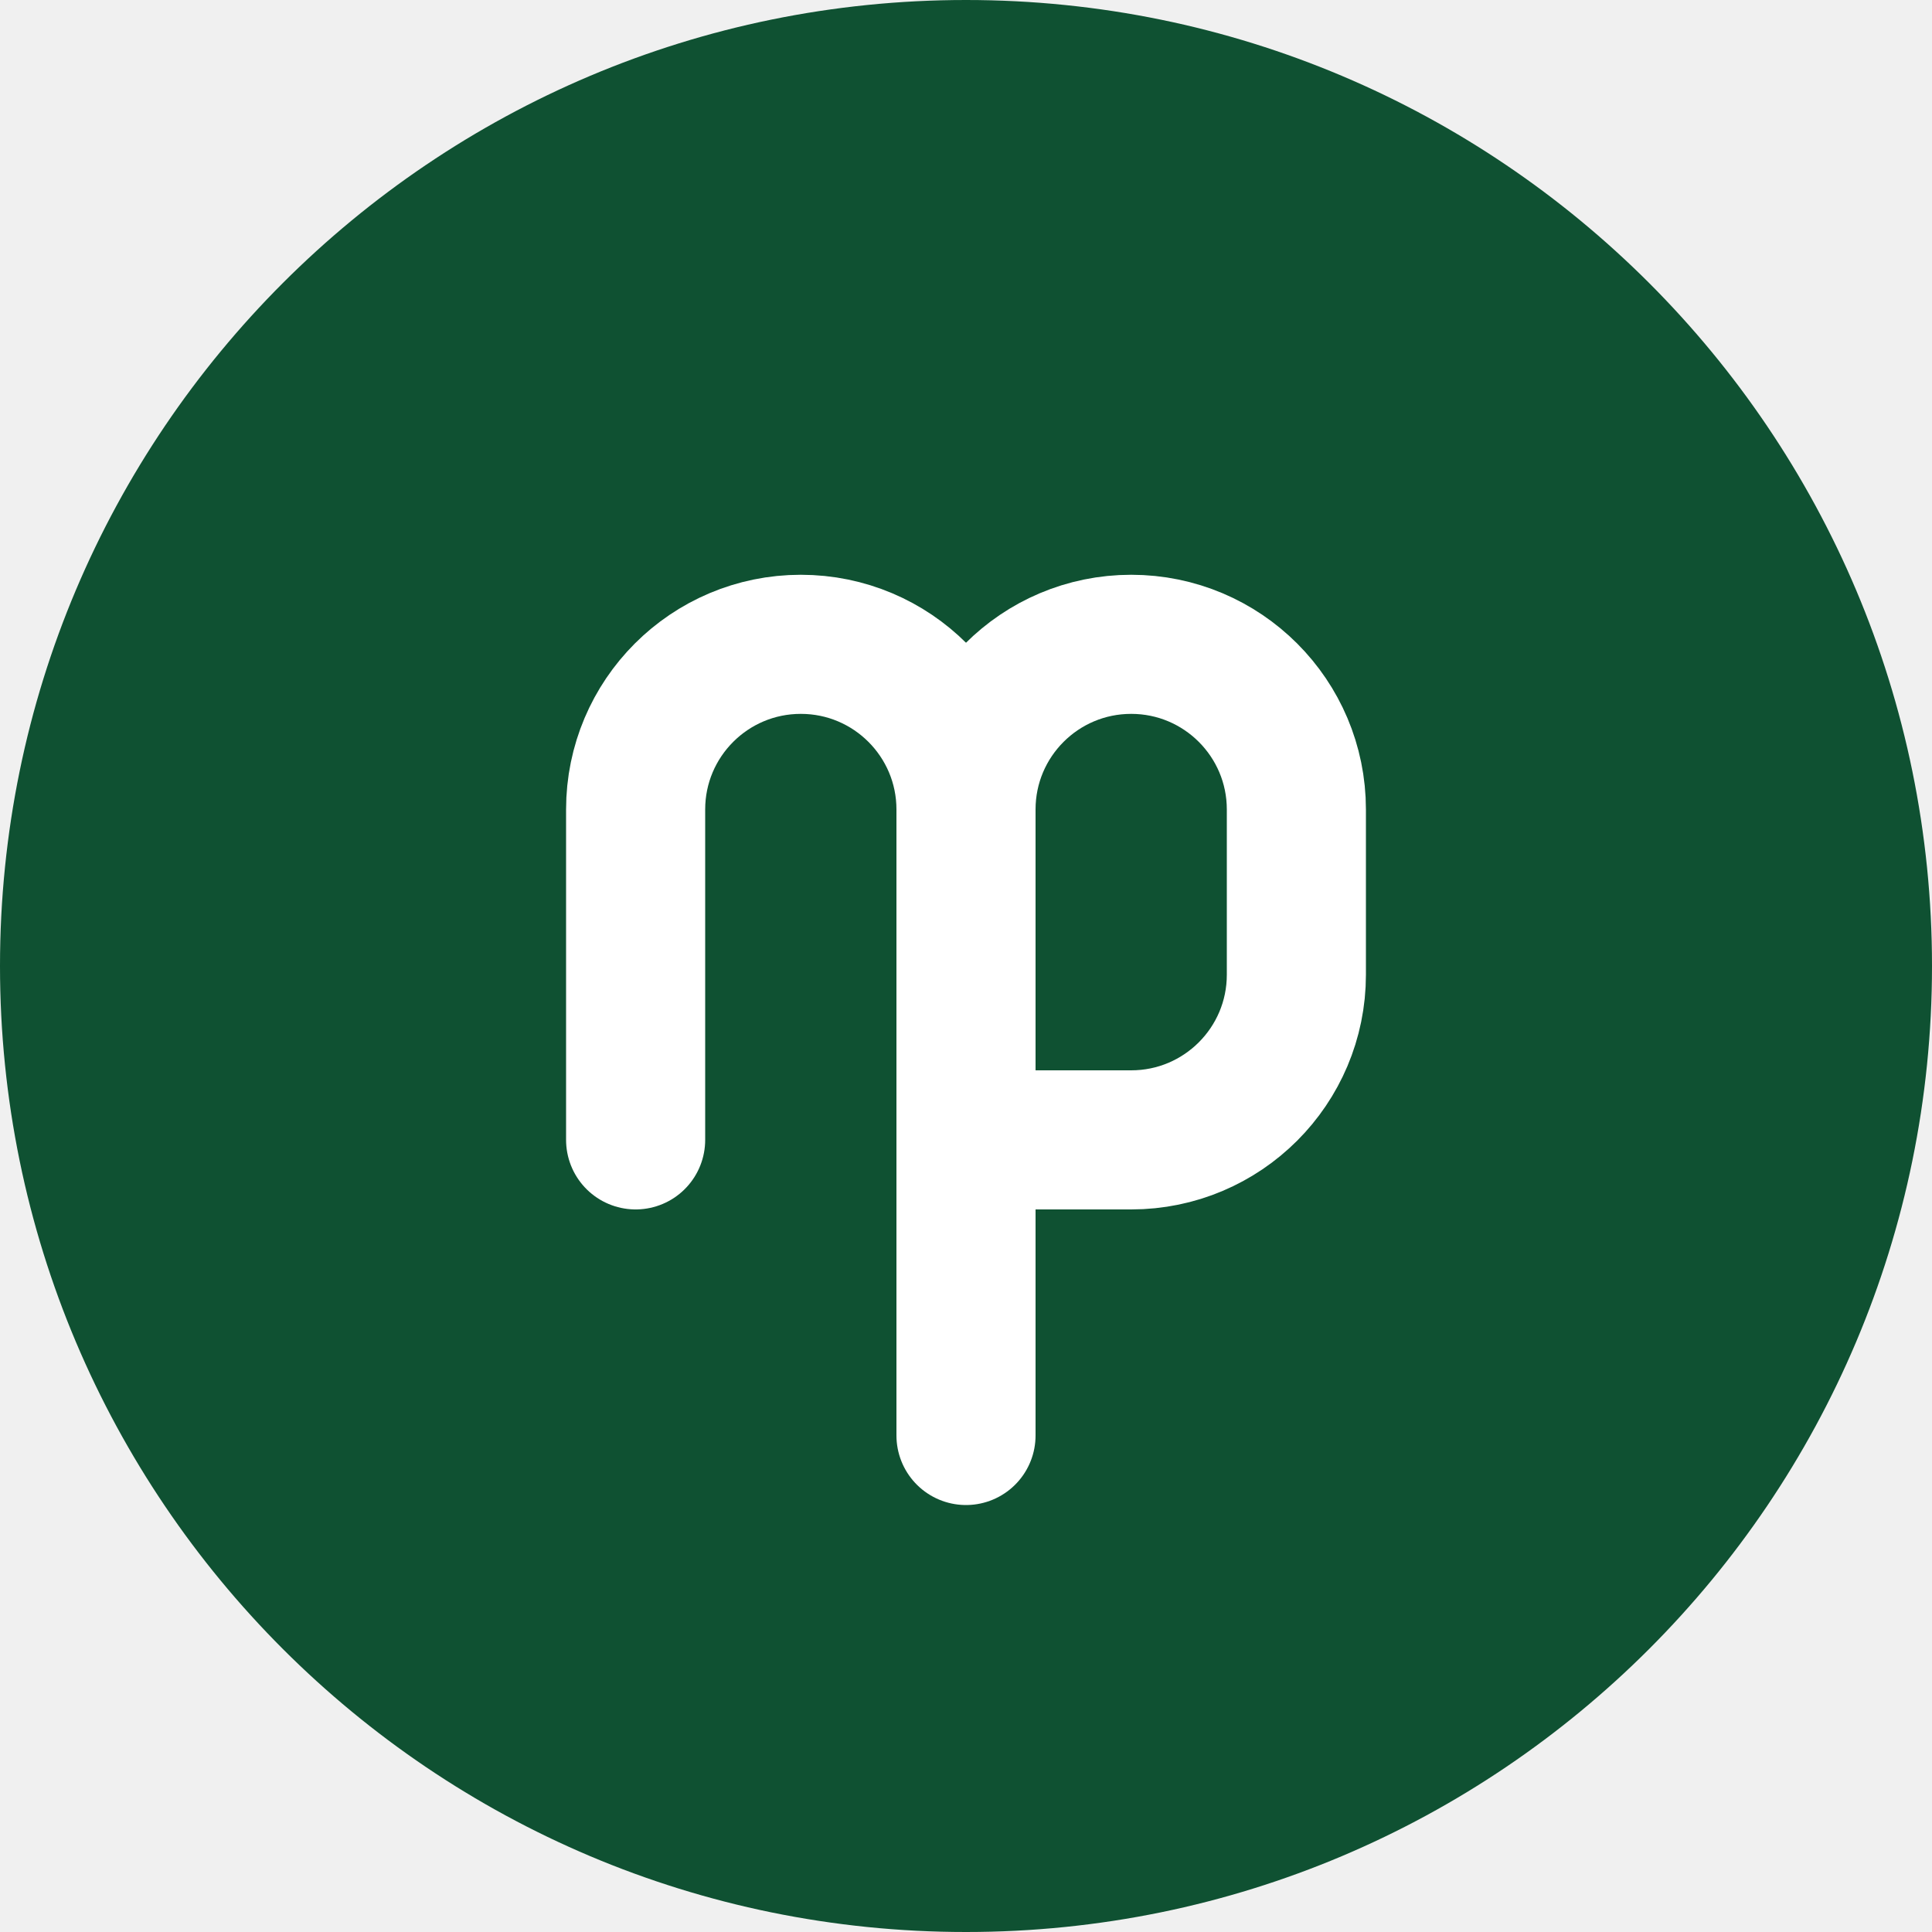
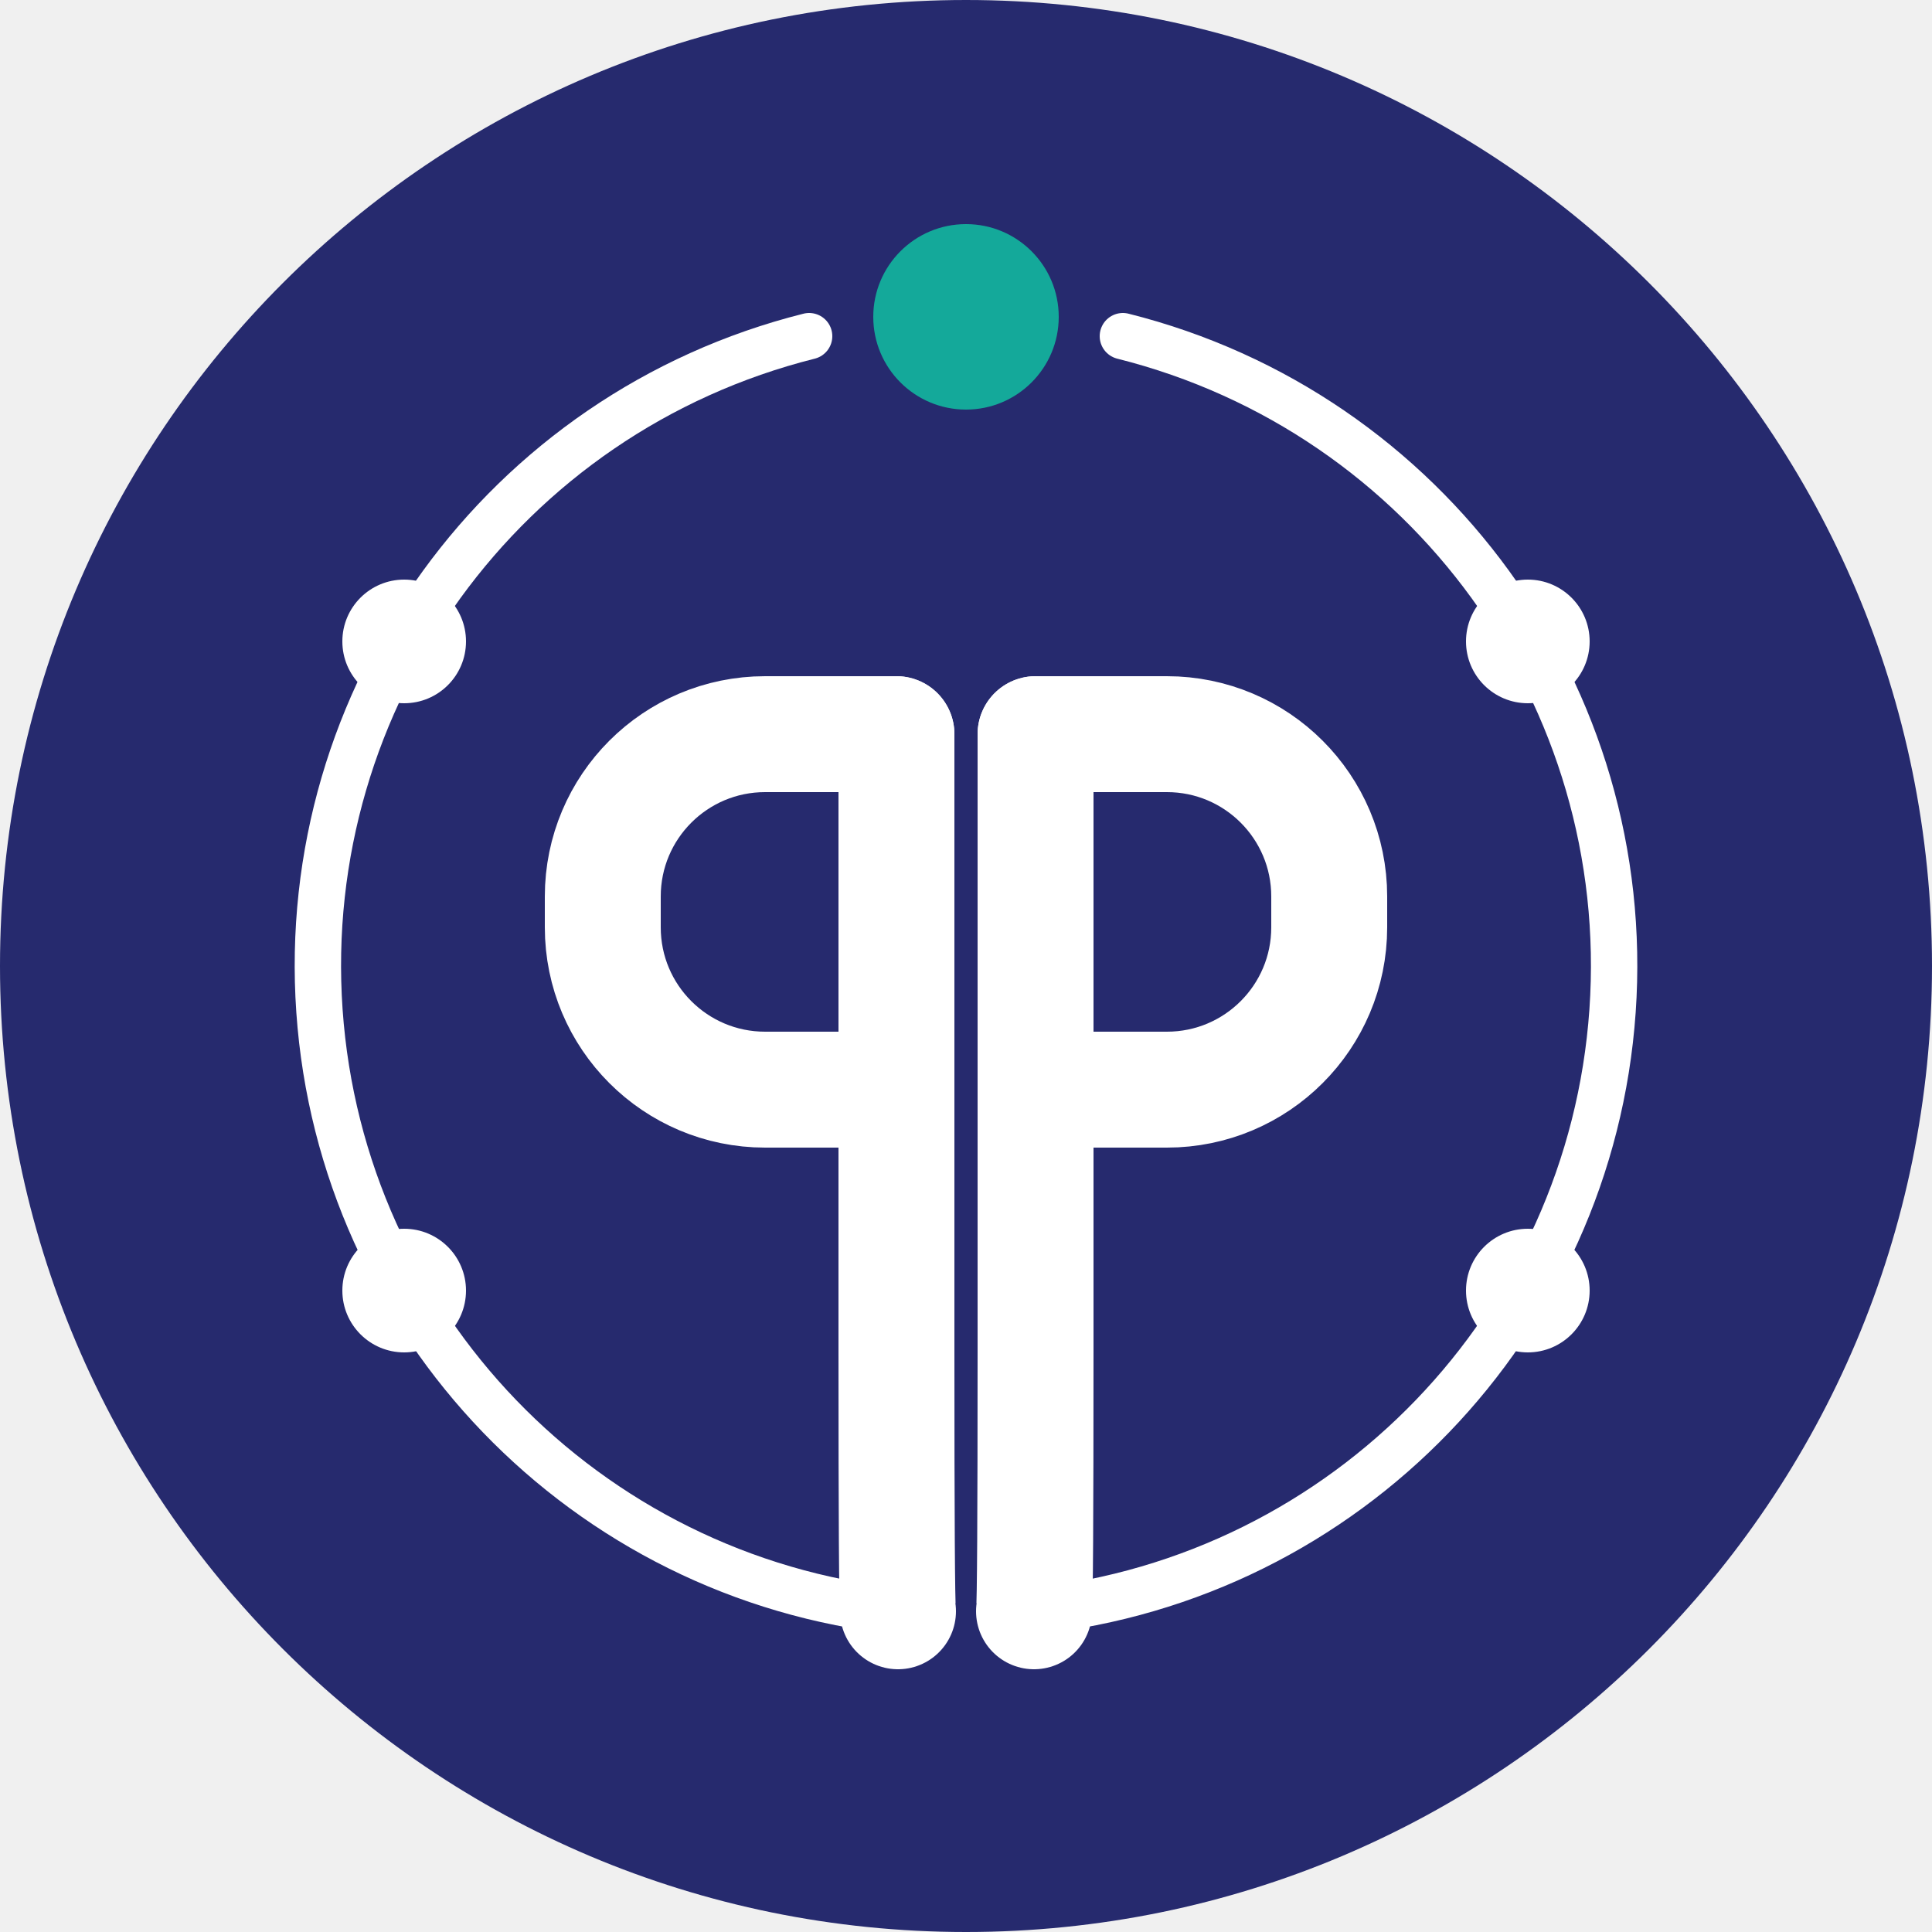
<svg xmlns="http://www.w3.org/2000/svg" viewBox="0 0 200 200">
-   <circle cx="100" cy="100" r="100" fill="#0f5132" />
-   <g transform="translate(10 10) scale(.9)">
-     <g transform="translate(0 -6)" fill="none" stroke="#fff" stroke-width="16" stroke-linecap="round" stroke-linejoin="round">
-       <path d="M62 126 V88 A19 19 0 0 1 100 88" />
-       <path d="M100 88 V160" />
-       <path d="M100 88 A19 19 0 0 1 138 88 V107 A19 19 0 0 1 119 126 H100" />
+   <circle cx="100" cy="100" r="100" fill="#262a6e" />
+   <g transform="translate(20 20) scale(.8)">
+     <g fill="none" stroke="#ffffff" stroke-width="15" stroke-linecap="round">
+       <path d="M91 70 V150 Q91 182 91.2 183.5" />
+       <path d="M109 70 V150 Q109 182 108.8 183.5" />
    </g>
+     <g fill="none" stroke="#ffffff" stroke-width="6" stroke-linecap="round">
+       <path d="M91.2 183.5 A84 84 0 0 1 79.7 18.5" />
+       <path d="M108.8 183.5 A84 84 0 0 0 120.3 18.5" />
+     </g>
+     <g fill="none" stroke="#ffffff" stroke-width="15" stroke-linecap="round" stroke-linejoin="round">
+       <path d="M91 70 H74 A21 21 0 0 0 53 91 V95 A21 21 0 0 0 74 116 H91" />
+       <path d="M109 70 H126 A21 21 0 0 1 147 91 V95 A21 21 0 0 1 126 116 H109" />
+     </g>
+     <circle cx="172.7" cy="58.0" r="8" fill="#ffffff" />
+     <circle cx="172.7" cy="142.0" r="8" fill="#ffffff" />
+     <circle cx="27.3" cy="142.0" r="8" fill="#ffffff" />
+     <circle cx="27.3" cy="58.0" r="8" fill="#ffffff" />
+     <circle cx="100.0" cy="16.0" r="12" fill="#14a99a" />
  </g>
</svg>
